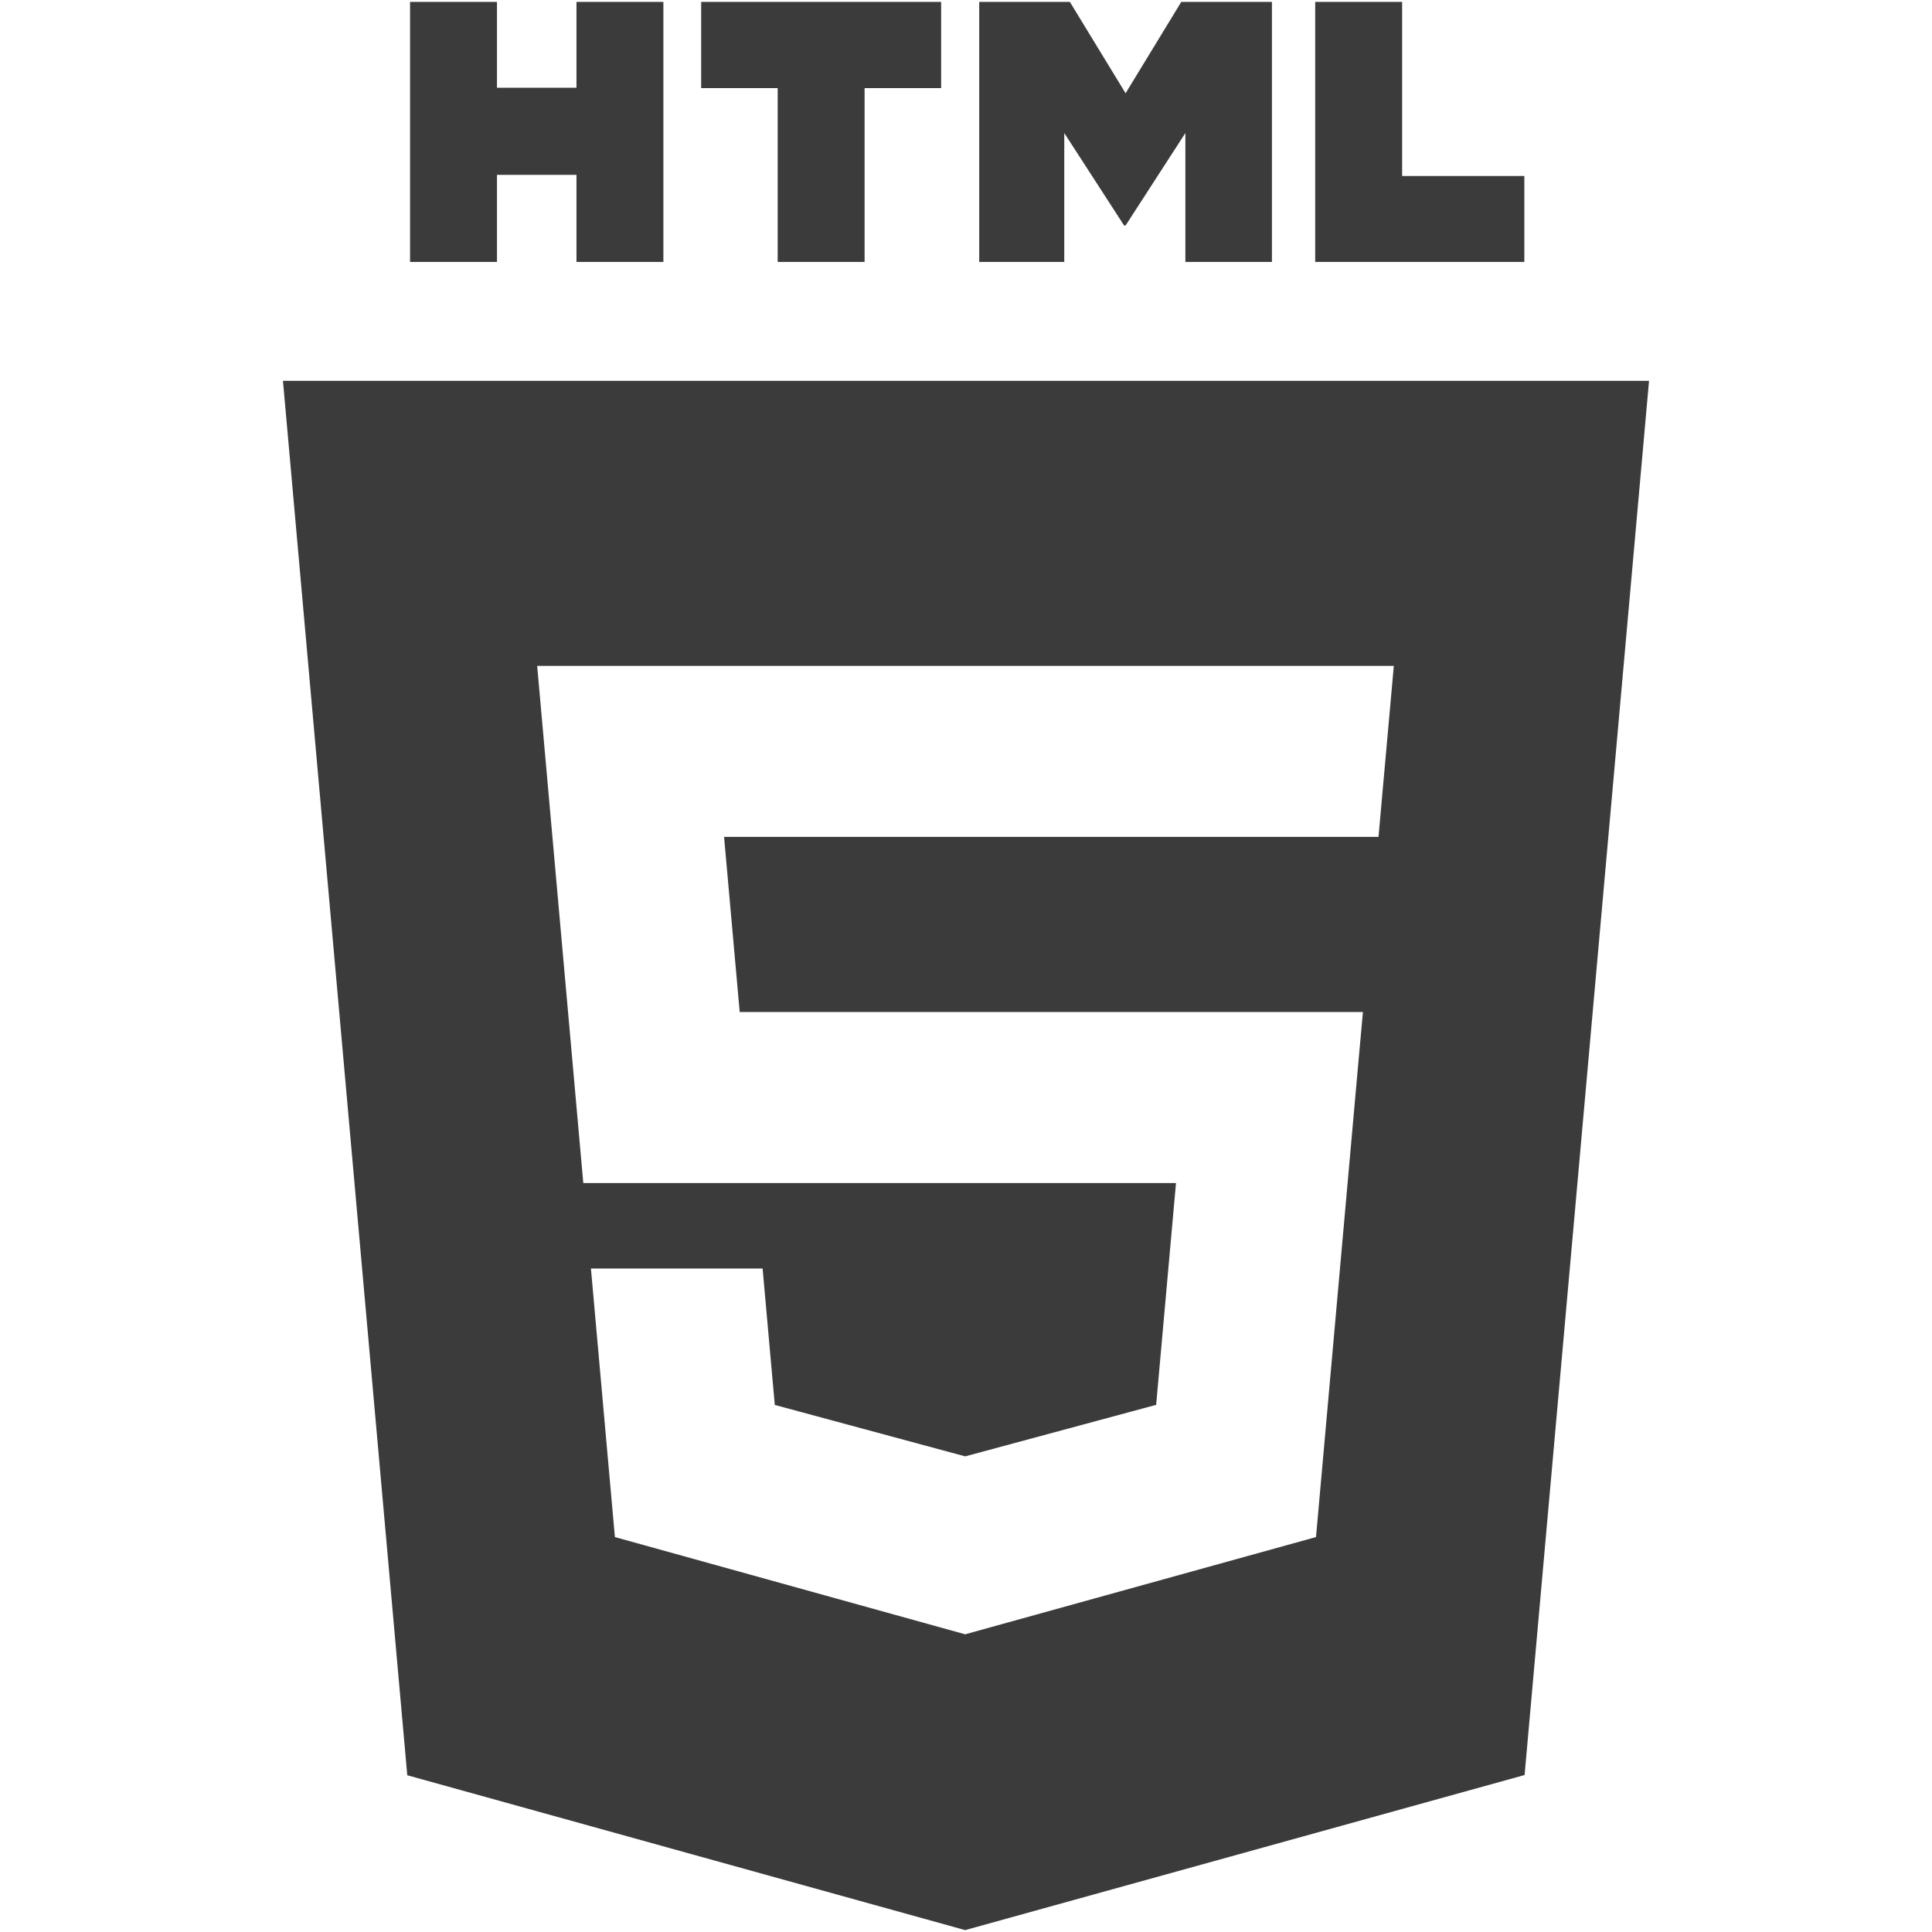
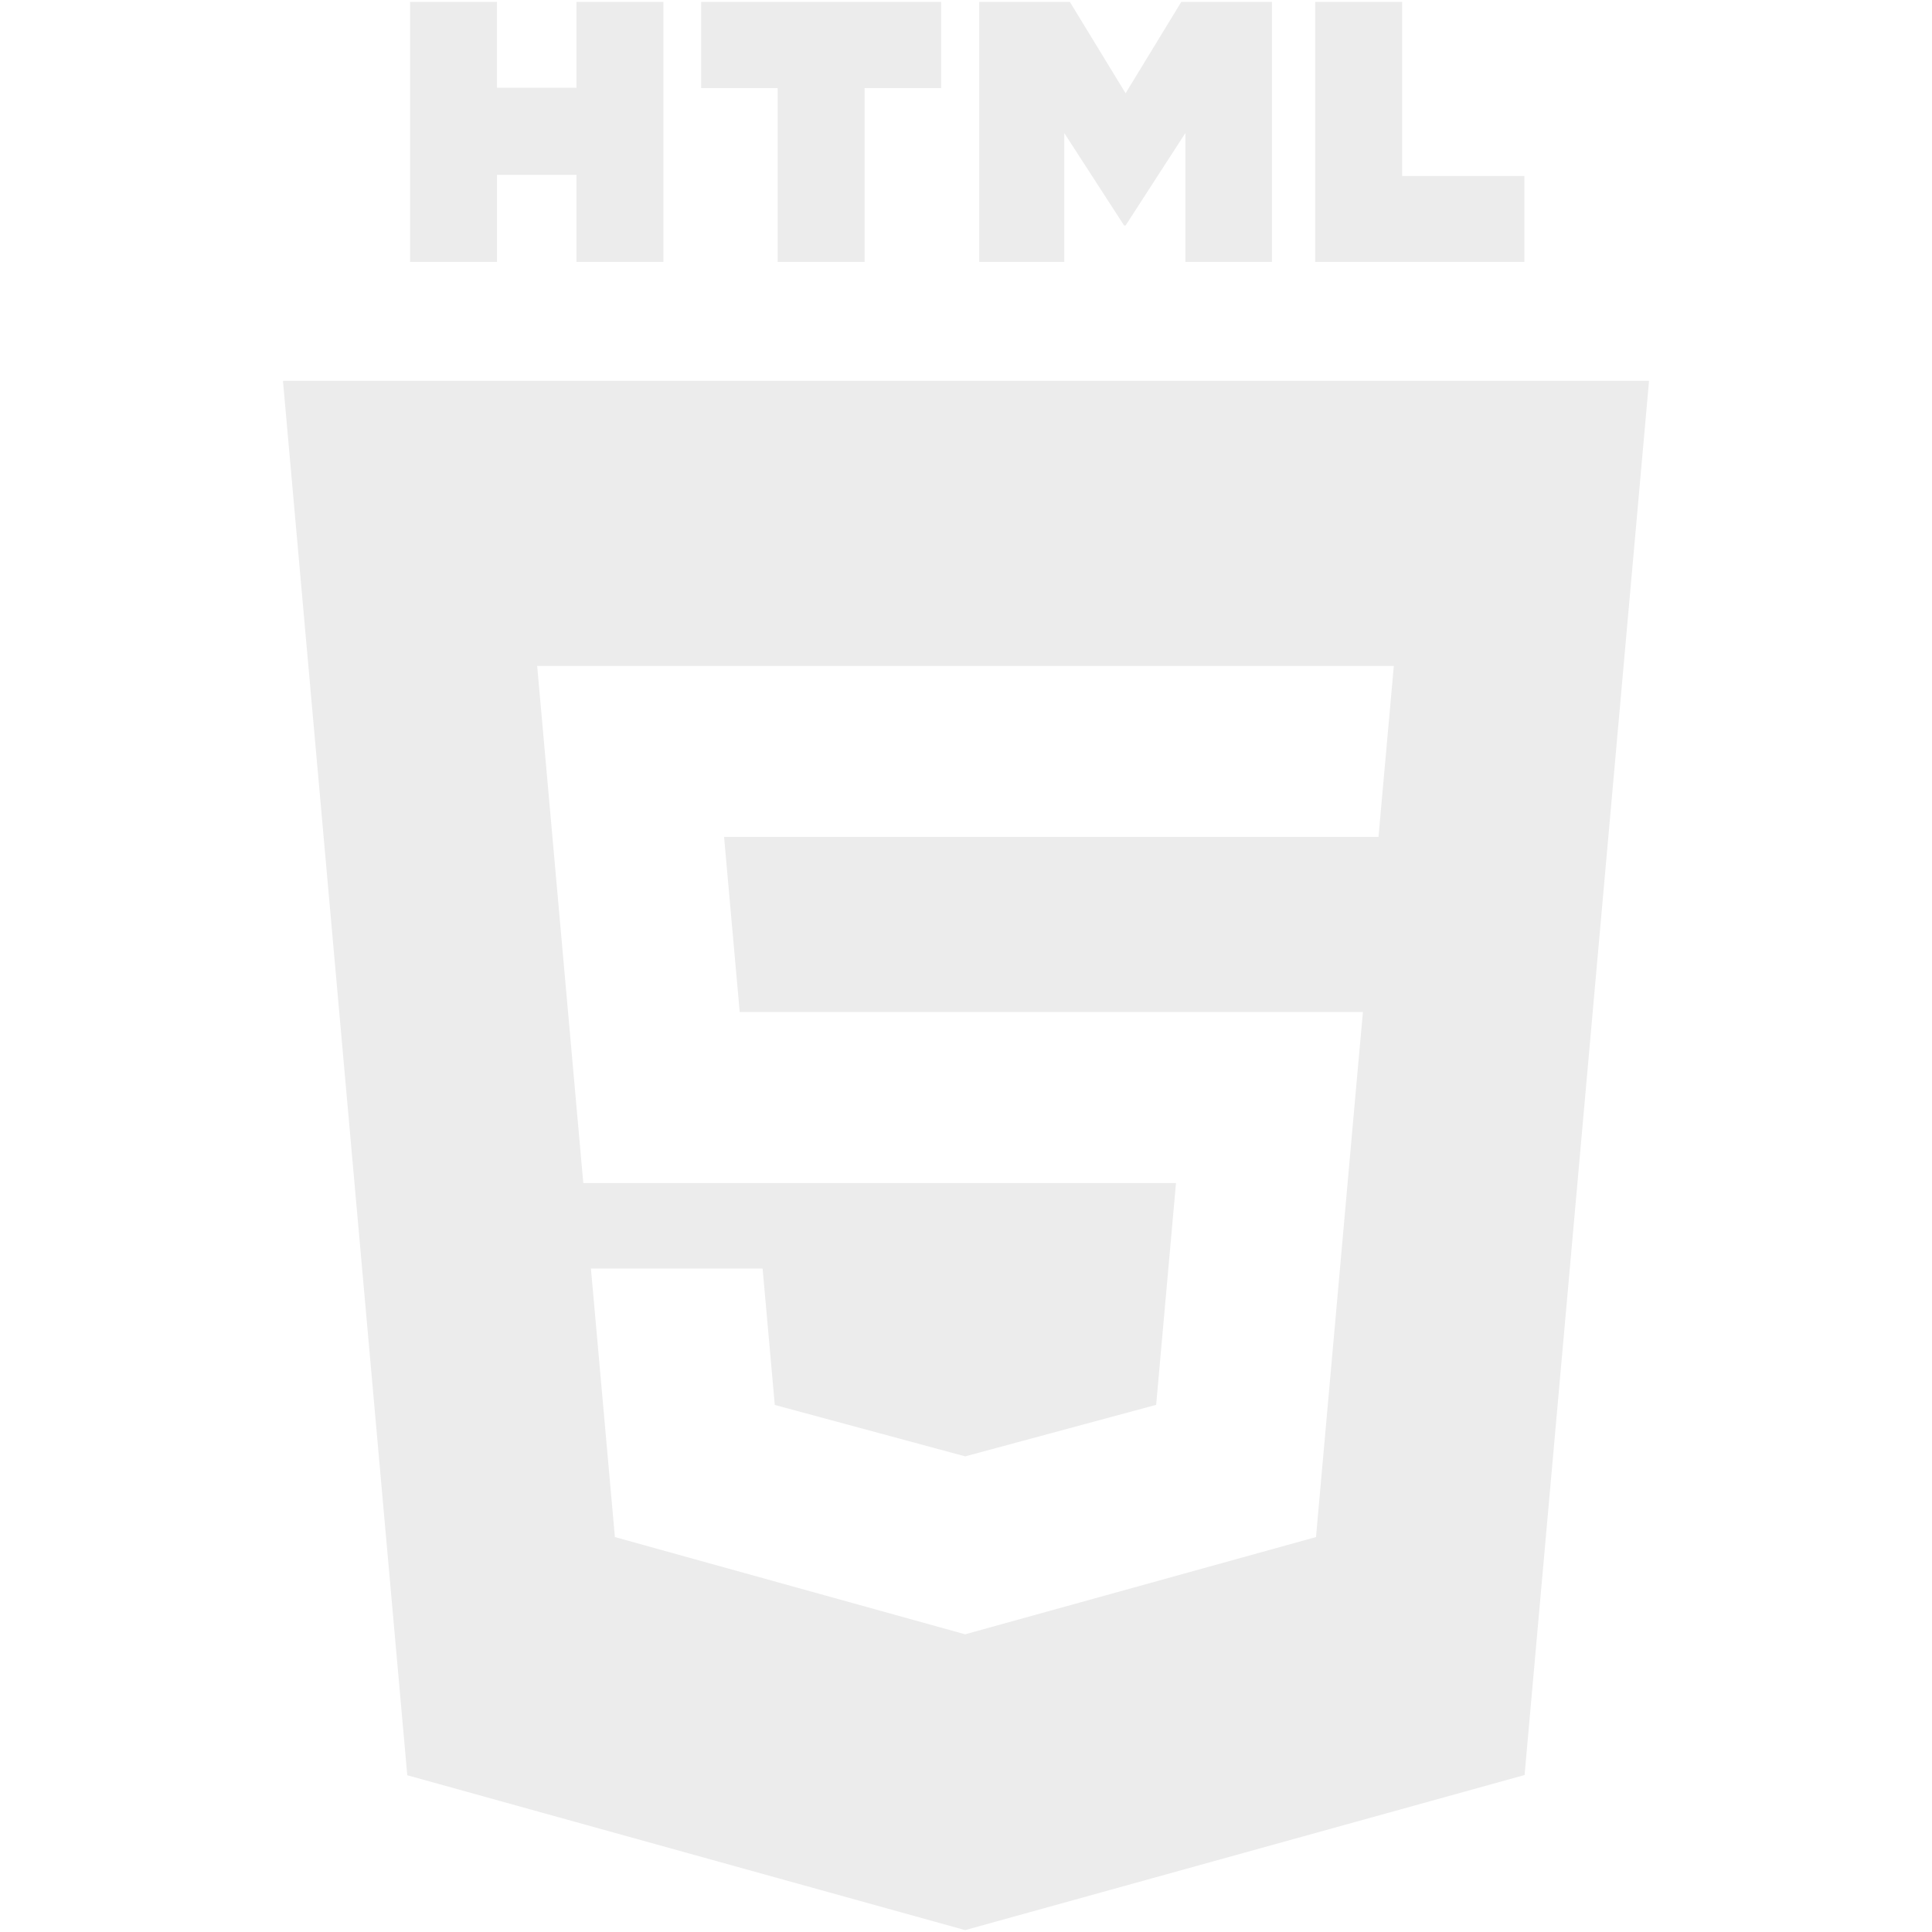
- <svg xmlns="http://www.w3.org/2000/svg" fill="#3b3b3b" version="1.1" width="800px" height="800px" viewBox="0 0 512 512" enable-background="new 0 0 512 512" xml:space="preserve">
+ <svg xmlns="http://www.w3.org/2000/svg" fill="#ececec" version="1.1" width="800px" height="800px" viewBox="0 0 512 512" enable-background="new 0 0 512 512" xml:space="preserve">
  <g id="c133de6af664cd4f011a55de6b000d0b">
    <path display="inline" d="M108.669,0.501h23.032v22.756h21.069V0.501h23.034V69.41h-23.032V46.334h-21.069V69.41h-23.032V0.501   H108.669z M206.091,23.353h-20.275V0.501h63.594v22.852h-20.285V69.41h-23.032V23.353H206.091z M259.502,0.501h24.02l14.771,24.213   l14.759-24.213h24.023V69.41h-22.938V35.256l-15.845,24.5h-0.395l-15.856-24.5V69.41h-22.539V0.501z M348.54,0.501h23.038v46.133   h32.391V69.41H348.54V0.501z M74.987,100.926l32.946,369.533l147.844,41.04L404.031,470.4l32.981-369.475H74.987z M368.289,188.62   l-2.063,22.977l-0.906,10.188h-0.149H256h-0.158h-63.956l4.142,46.407h59.814H256h92.98h12.214l-1.106,12.172l-10.65,119.32   l-0.682,7.652L256,433.045v0.008l-0.208,0.059l-92.839-25.774l-6.351-71.161h20.97h24.527l3.227,36.146l50.474,13.632l0.042-0.013   v-0.004l50.551-13.64l5.257-58.781H256h-0.158H154.578L143.439,188.62l-1.085-12.157h113.488H256h113.374L368.289,188.62z">

</path>
  </g>
</svg>
